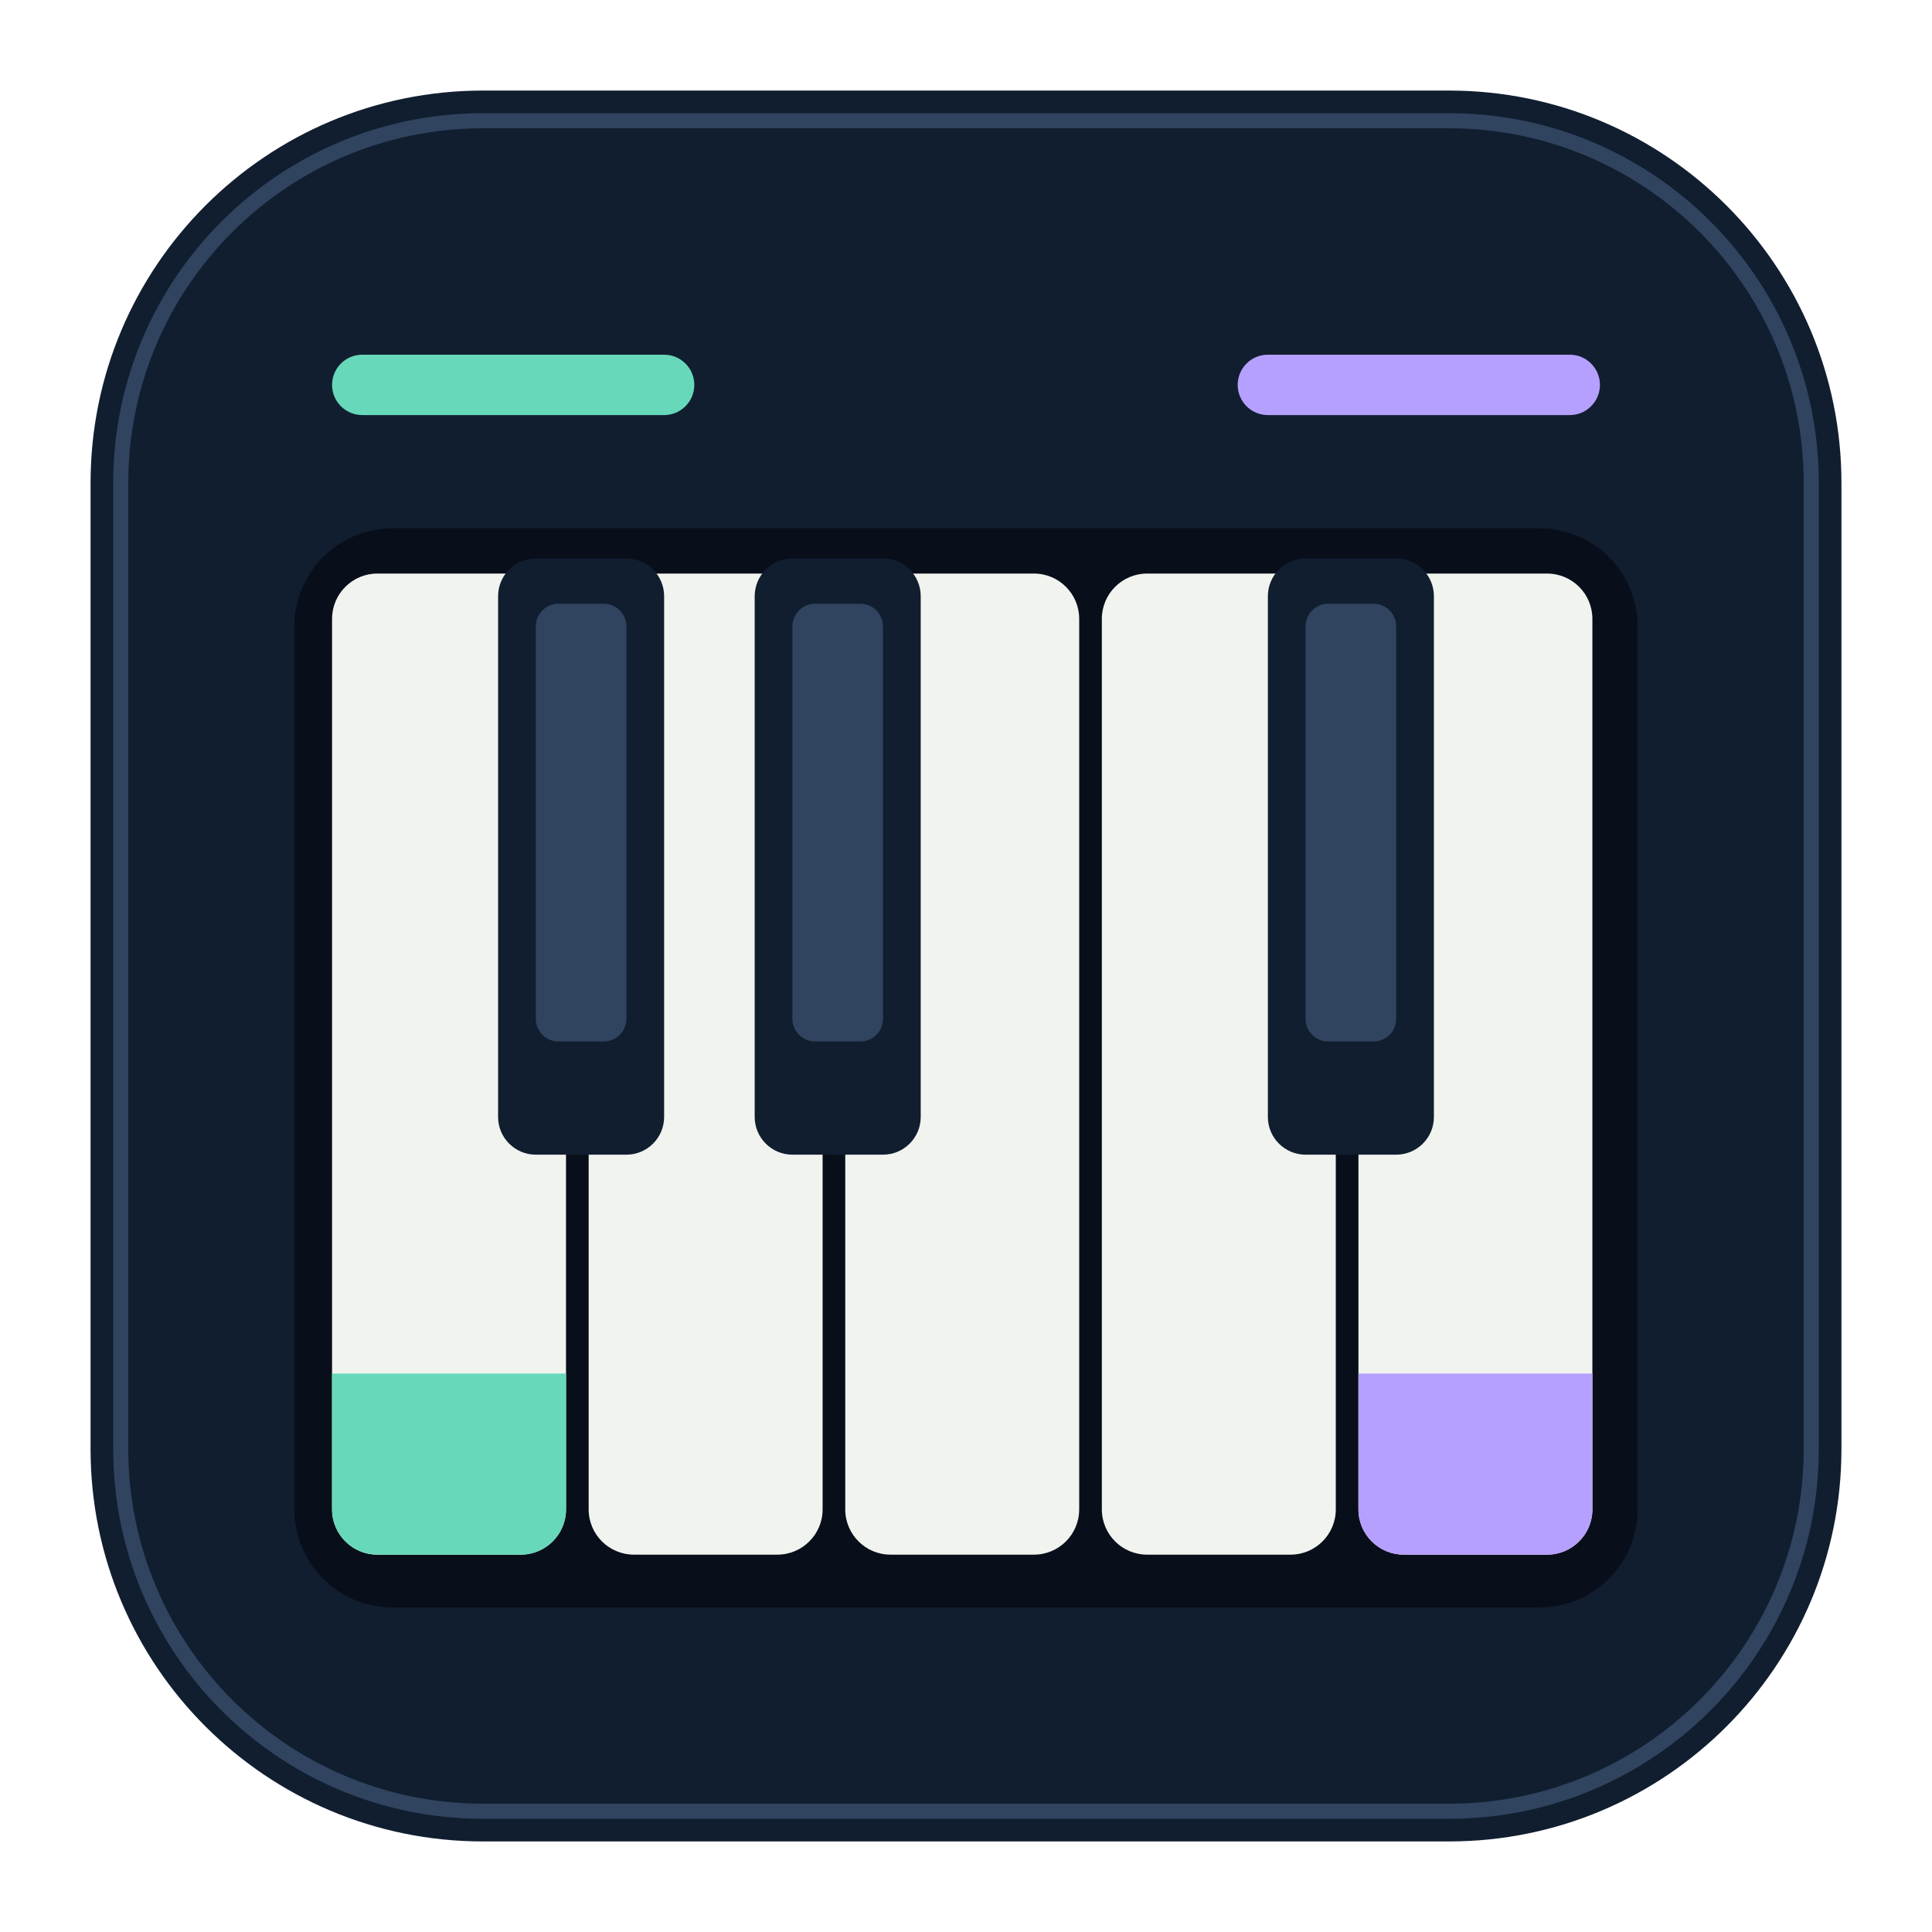
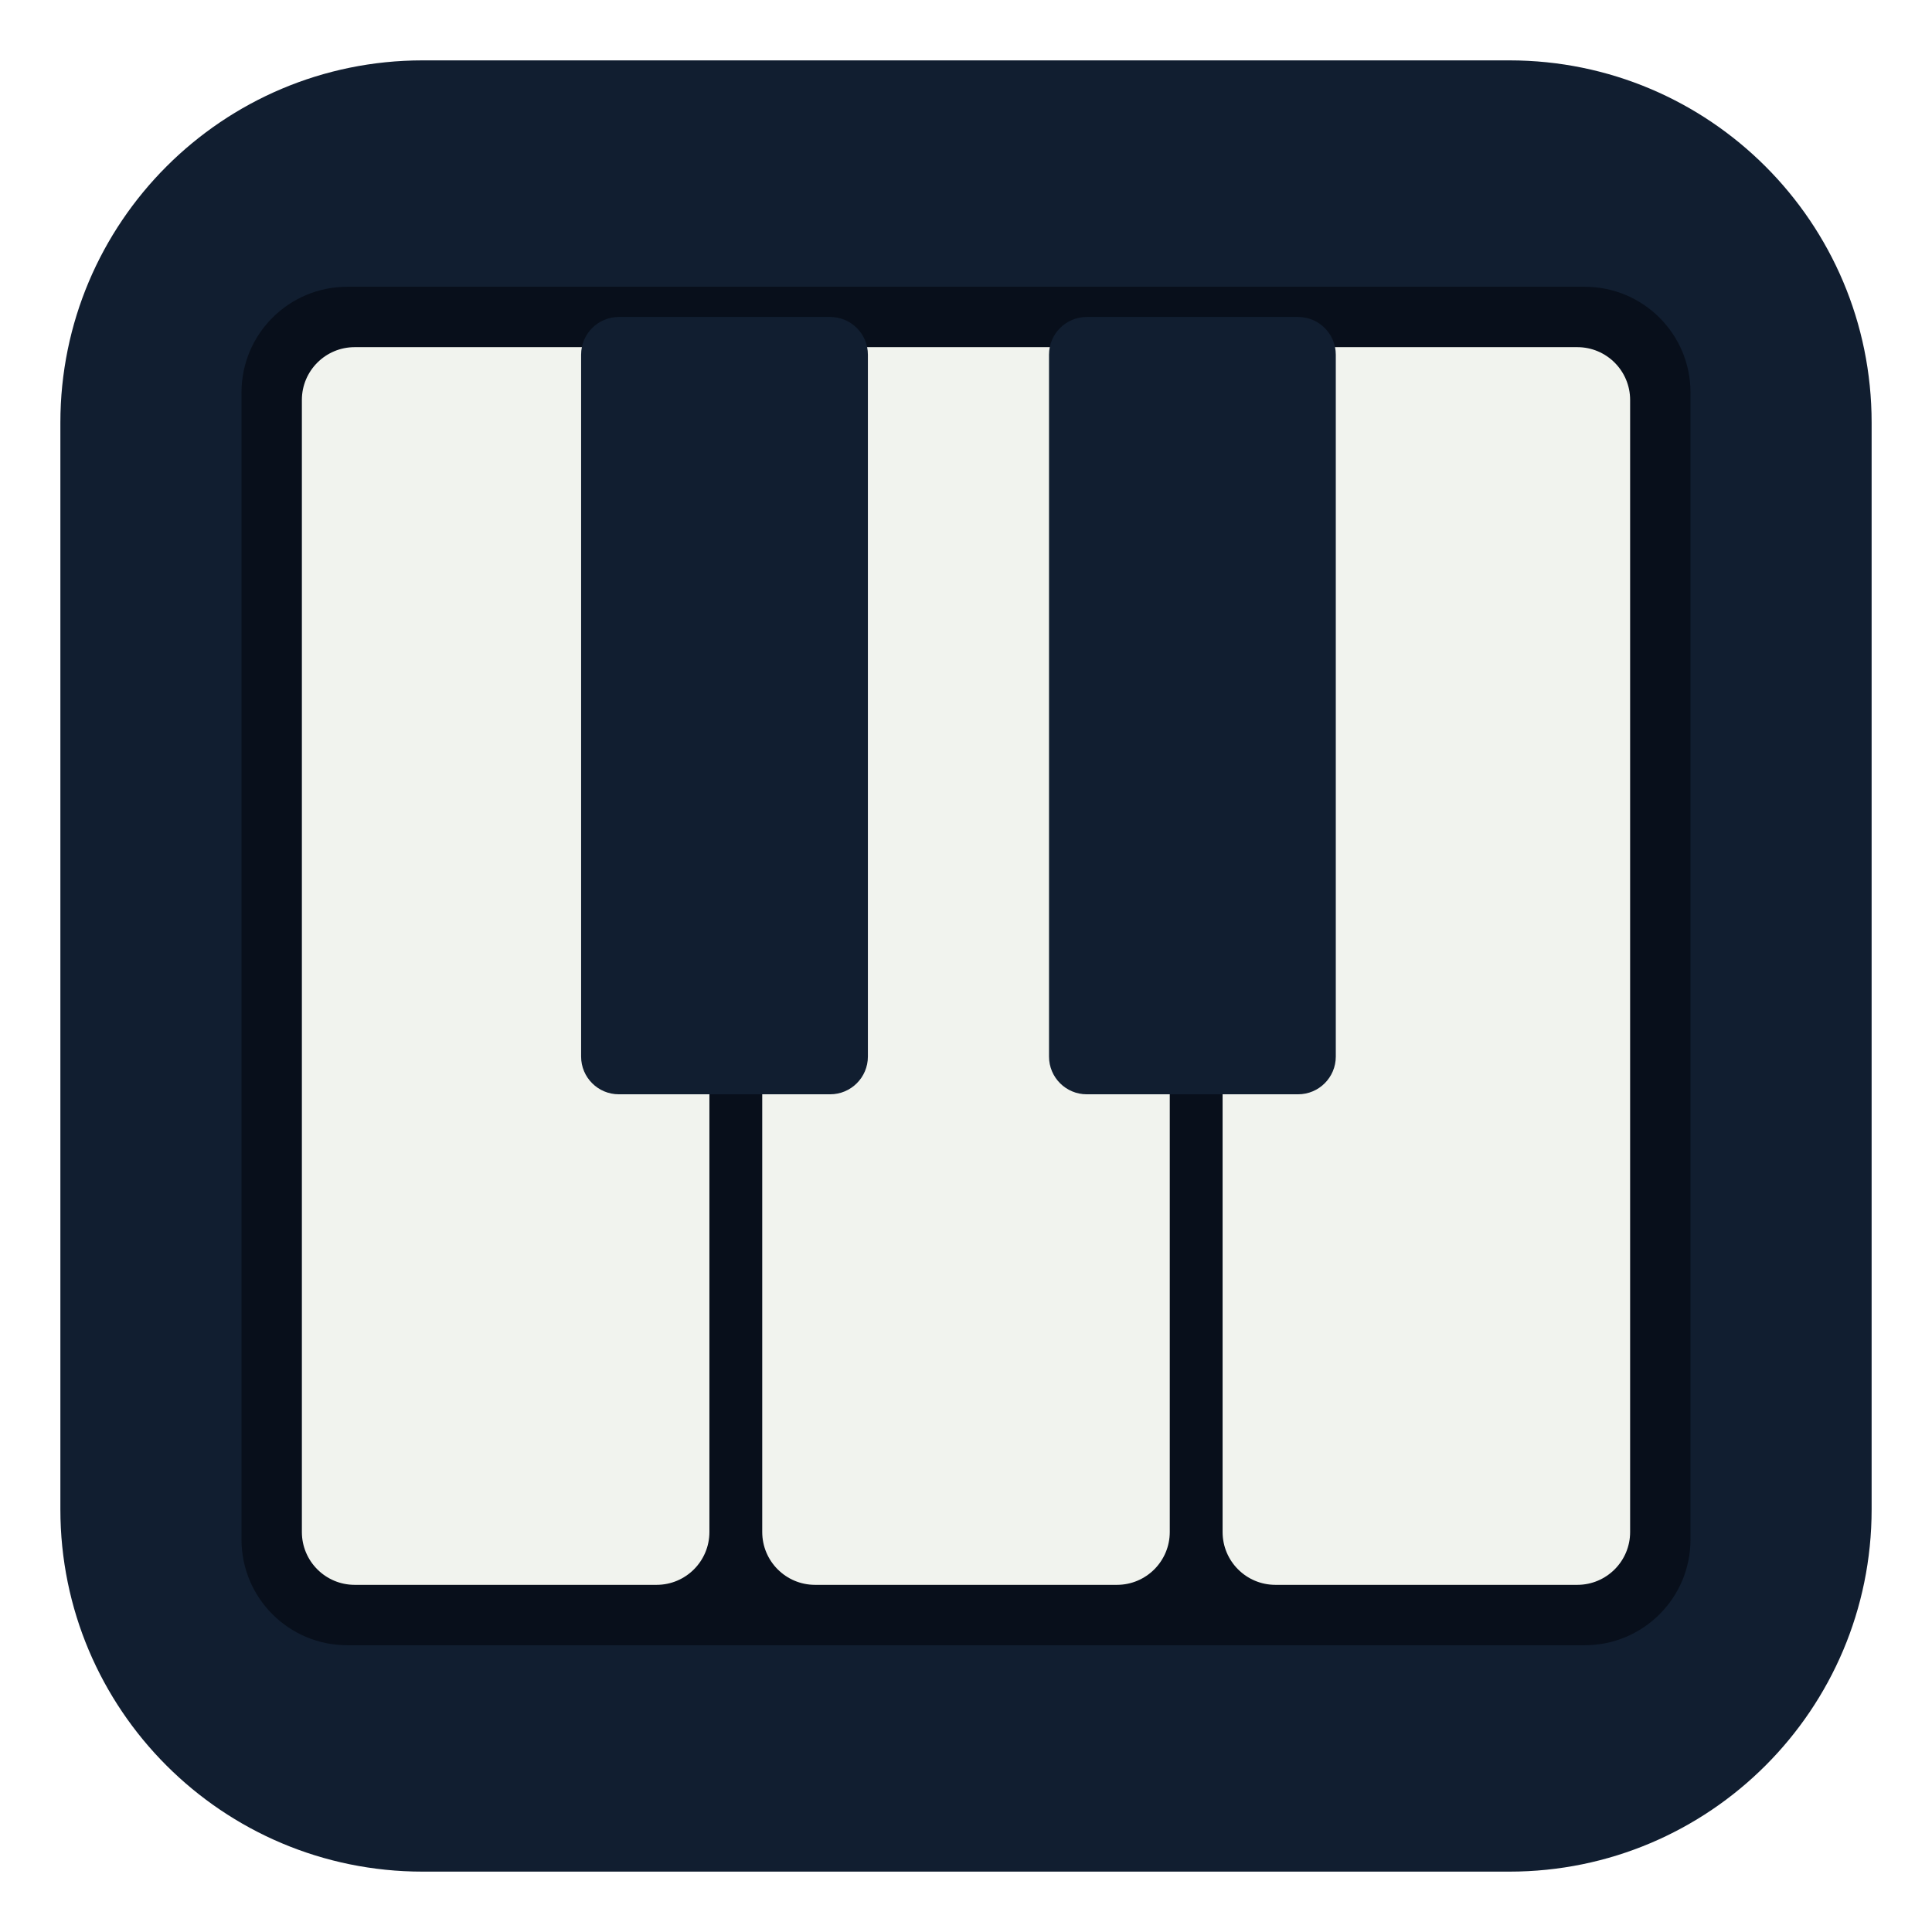
<svg xmlns="http://www.w3.org/2000/svg" width="256" height="256" viewBox="0 0 256 256">
-   <rect x="12" y="12" width="232" height="232" rx="52" fill="#111e30" />
-   <rect x="16" y="16" width="224" height="224" rx="48" fill="none" stroke="#30445f" stroke-width="2" />
-   <rect x="44" y="47" width="48" height="8" rx="4" fill="#67d9ba" />
-   <rect x="164" y="47" width="48" height="8" rx="4" fill="#b6a0ff" />
-   <rect x="39" y="70" width="178" height="143" rx="13" fill="#080f1b" />
+   <rect x="8" y="8" width="240" height="240" rx="48" fill="#111e30" />
+   <rect x="32" y="38" width="192" height="180" rx="14" fill="#080f1b" />
  <g fill="#f1f3ee">
-     <rect x="44" y="76" width="31" height="130" rx="6" />
-     <rect x="78" y="76" width="31" height="130" rx="6" />
-     <rect x="112" y="76" width="31" height="130" rx="6" />
-     <rect x="146" y="76" width="31" height="130" rx="6" />
-     <rect x="180" y="76" width="31" height="130" rx="6" />
+     <rect x="40" y="46" width="54" height="164" rx="7" />
+     <rect x="101" y="46" width="54" height="164" rx="7" />
+     <rect x="162" y="46" width="54" height="164" rx="7" />
  </g>
-   <path d="M44 182h31v18a6 6 0 0 1-6 6H50a6 6 0 0 1-6-6z" fill="#67d9ba" />
-   <path d="M180 182h31v18a6 6 0 0 1-6 6h-19a6 6 0 0 1-6-6z" fill="#b6a0ff" />
  <g fill="#111e30">
-     <rect x="66" y="74" width="22" height="79" rx="5" />
-     <rect x="100" y="74" width="22" height="79" rx="5" />
-     <rect x="168" y="74" width="22" height="79" rx="5" />
-   </g>
-   <g fill="#30445f">
-     <rect x="71" y="80" width="12" height="58" rx="3" />
-     <rect x="105" y="80" width="12" height="58" rx="3" />
-     <rect x="173" y="80" width="12" height="58" rx="3" />
+     <rect x="77" y="42" width="38" height="103" rx="5" />
+     <rect x="139" y="42" width="38" height="103" rx="5" />
  </g>
</svg>
